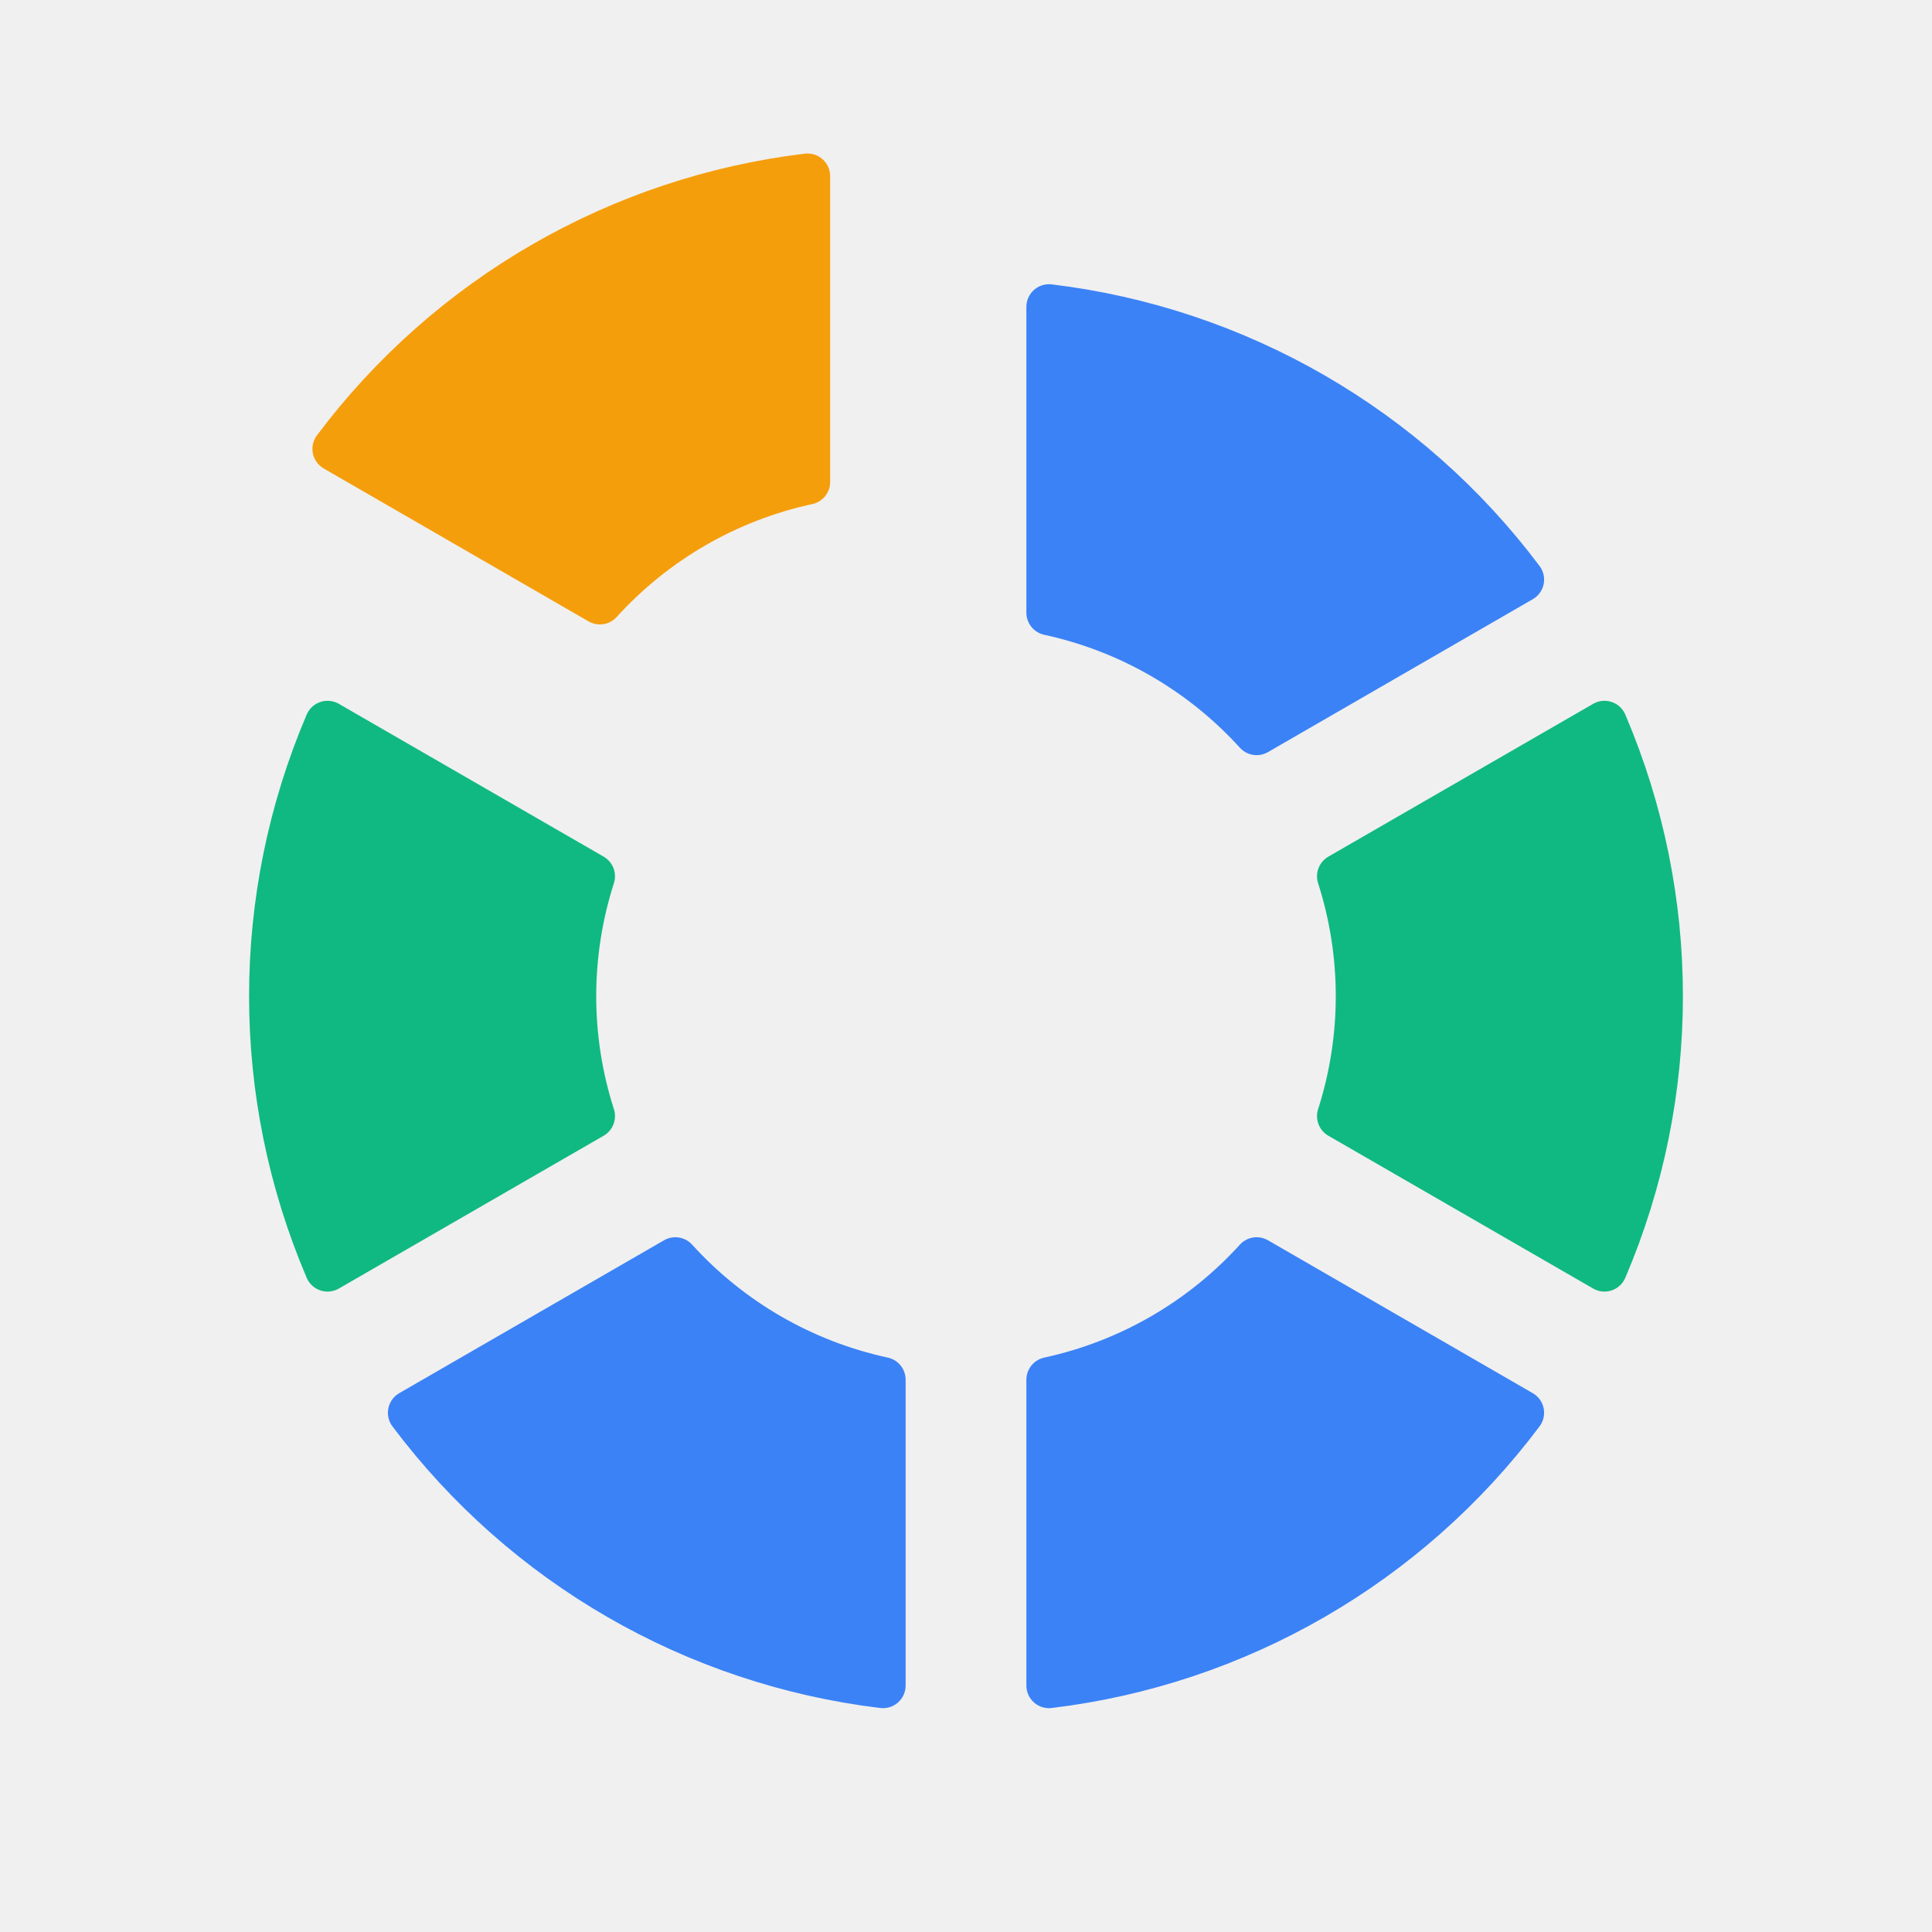
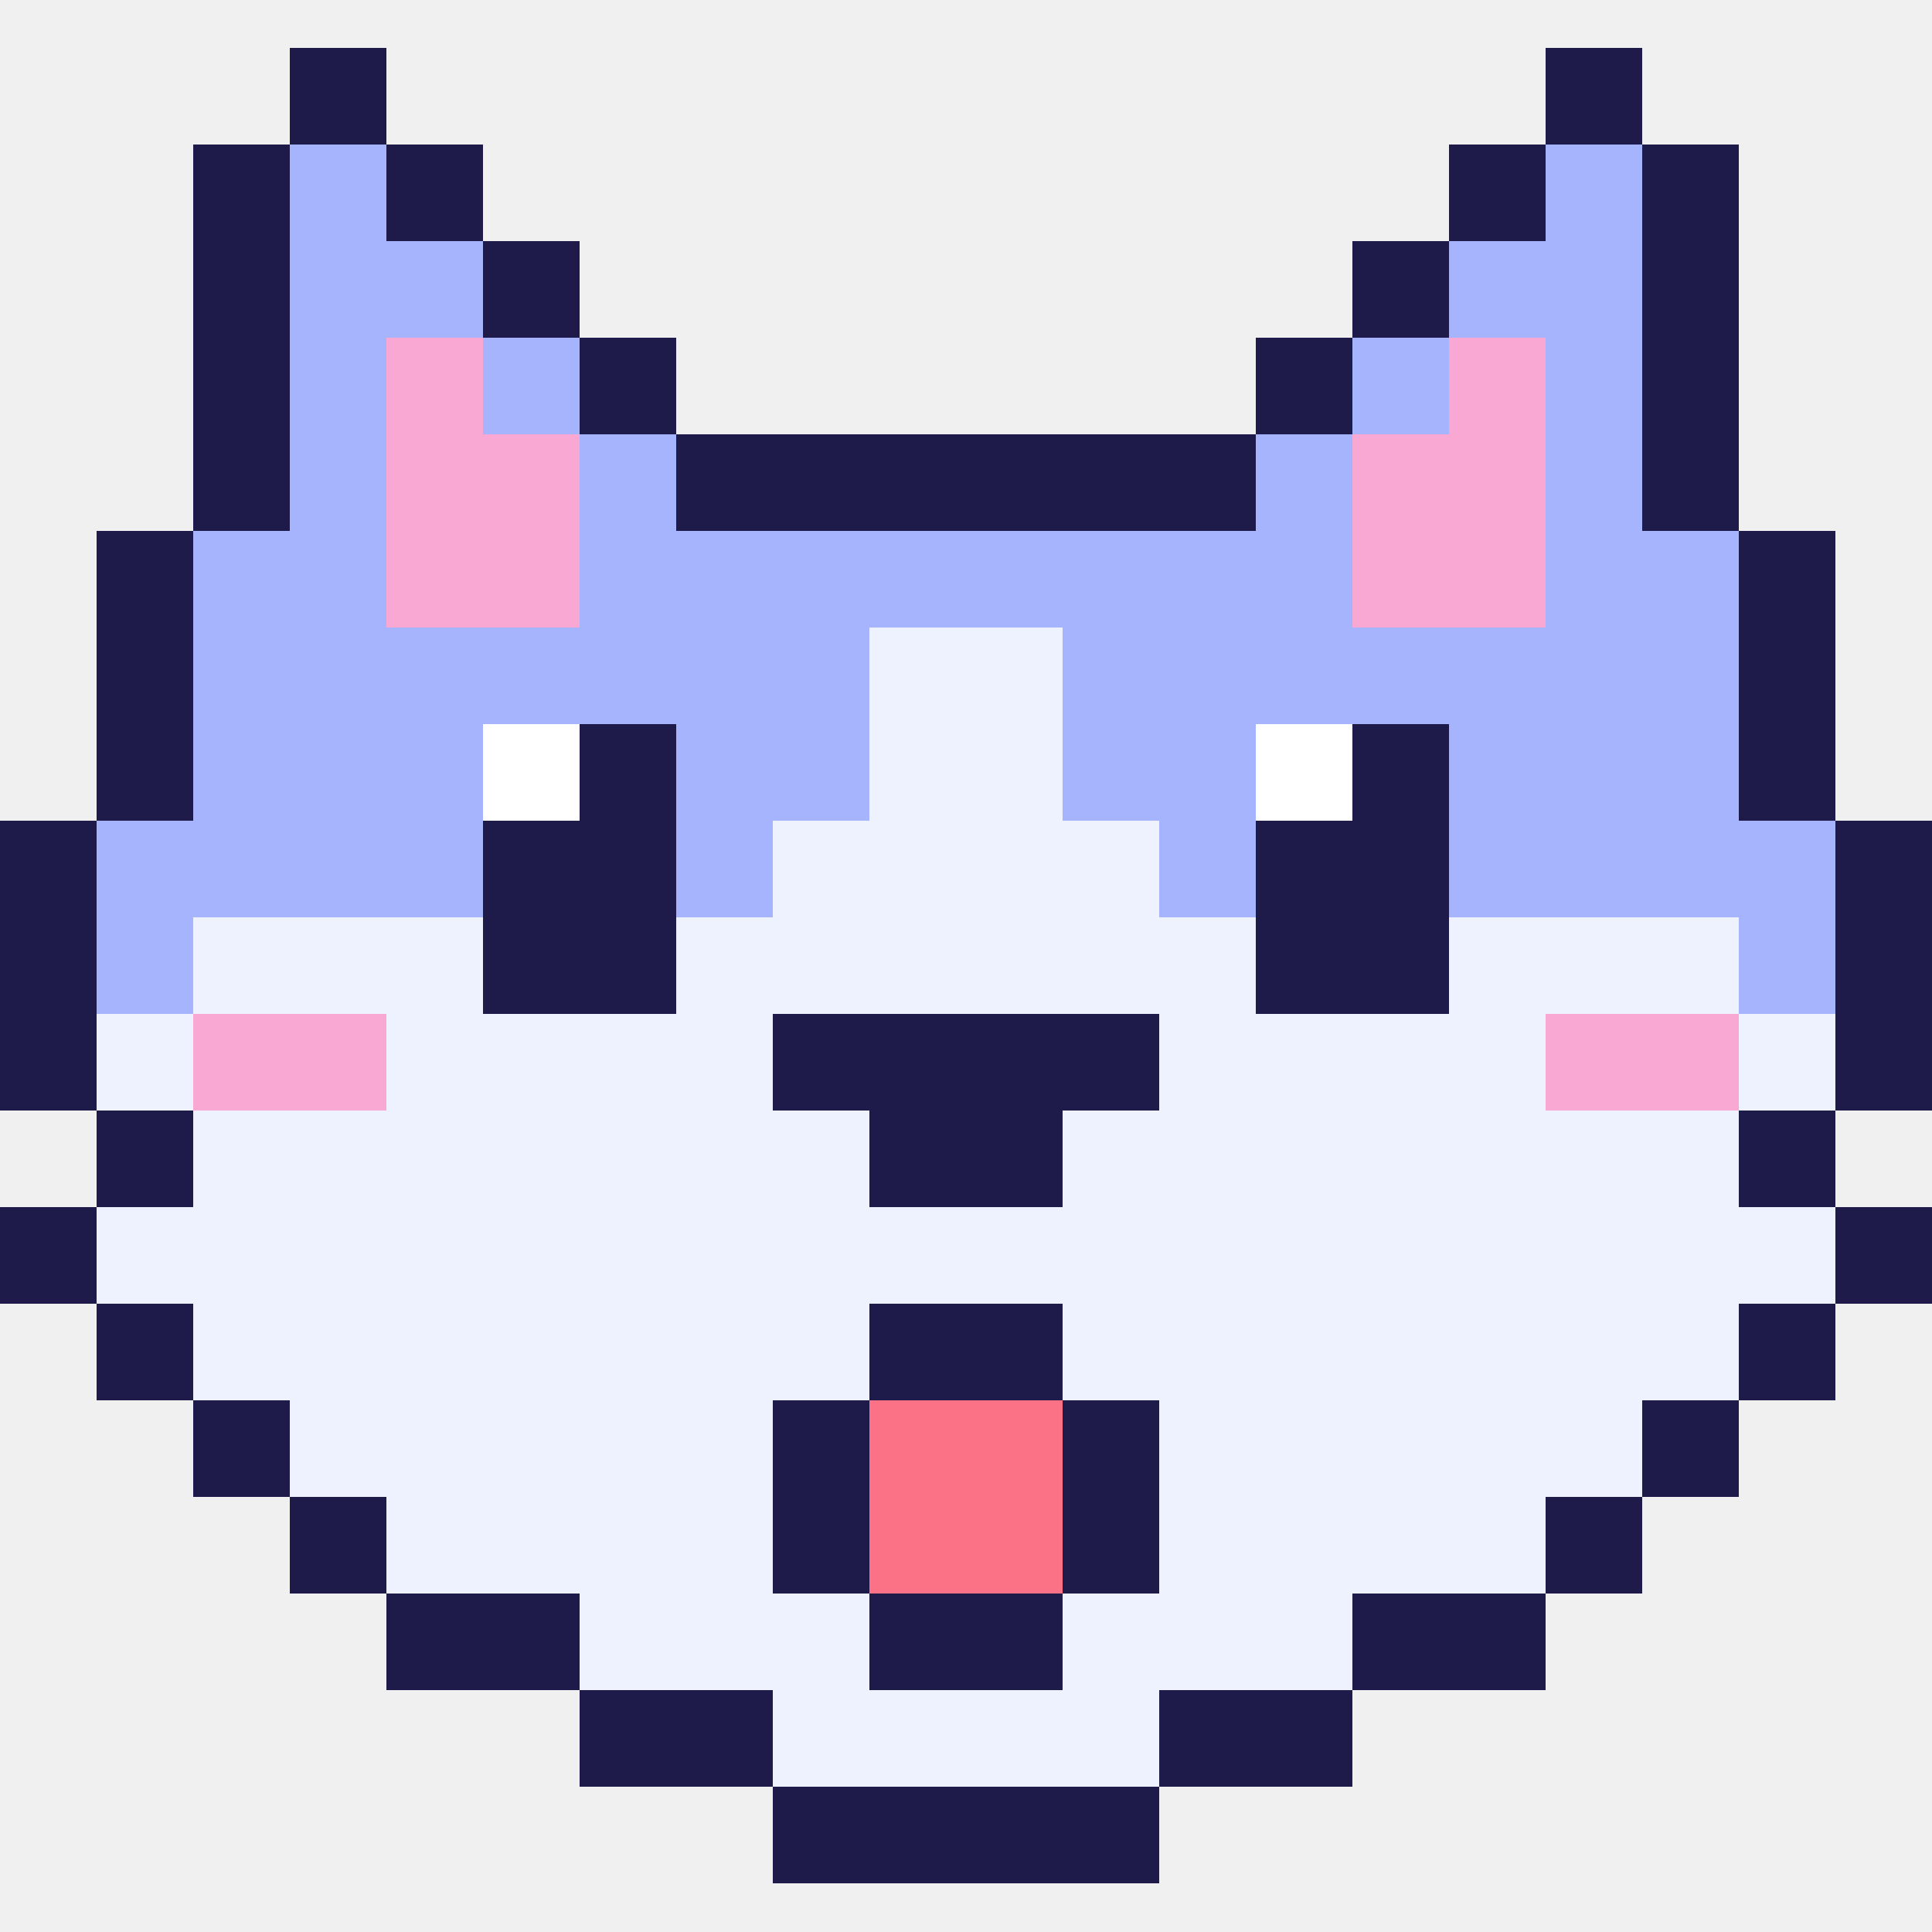
- <svg xmlns="http://www.w3.org/2000/svg" viewBox="0 0 256 256" width="256" height="256">
-   <path d="M139.00,40.66 A92,92 0 0 1 201.60,76.80 L166.51,97.06 A52.0,52.0 0 0 0 139.00,81.18 Z" fill="#3b82f6" stroke="#3b82f6" stroke-width="6.0" stroke-linejoin="round" />
-   <path d="M212.60,95.86 A92,92 0 0 1 212.60,168.14 L177.51,147.89 A52.0,52.0 0 0 0 177.51,116.11 Z" fill="#10b981" stroke="#10b981" stroke-width="6.0" stroke-linejoin="round" />
-   <path d="M201.60,187.20 A92,92 0 0 1 139.00,223.34 L139.00,182.82 A52.0,52.0 0 0 0 166.51,166.94 Z" fill="#3b82f6" stroke="#3b82f6" stroke-width="6.0" stroke-linejoin="round" />
-   <path d="M117.00,223.34 A92,92 0 0 1 54.40,187.20 L89.49,166.94 A52.0,52.0 0 0 0 117.00,182.82 Z" fill="#3b82f6" stroke="#3b82f6" stroke-width="6.0" stroke-linejoin="round" />
-   <path d="M43.40,168.14 A92,92 0 0 1 43.40,95.86 L78.49,116.11 A52.0,52.0 0 0 0 78.49,147.89 Z" fill="#10b981" stroke="#10b981" stroke-width="6.0" stroke-linejoin="round" />
-   <path d="M44.40,59.48 A92,92 0 0 1 107.00,23.34 L107.00,63.86 A52.0,52.0 0 0 0 79.49,79.74 Z" fill="#f59e0b" stroke="#f59e0b" stroke-width="6.0" stroke-linejoin="round" />
+ <svg xmlns="http://www.w3.org/2000/svg" viewBox="0 0 240 240" width="240" height="240">
+   <g shape-rendering="crispEdges">
+     <rect x="36" y="6" width="12" height="12" fill="#1e1b4b" />
+     <rect x="192" y="6" width="12" height="12" fill="#1e1b4b" />
+     <rect x="24" y="18" width="12" height="12" fill="#1e1b4b" />
+     <rect x="36" y="18" width="12" height="12" fill="#a5b4fc" />
+     <rect x="48" y="18" width="12" height="12" fill="#1e1b4b" />
+     <rect x="180" y="18" width="12" height="12" fill="#1e1b4b" />
+     <rect x="192" y="18" width="12" height="12" fill="#a5b4fc" />
+     <rect x="204" y="18" width="12" height="12" fill="#1e1b4b" />
+     <rect x="24" y="30" width="12" height="12" fill="#1e1b4b" />
+     <rect x="36" y="30" width="24" height="12" fill="#a5b4fc" />
+     <rect x="60" y="30" width="12" height="12" fill="#1e1b4b" />
+     <rect x="168" y="30" width="12" height="12" fill="#1e1b4b" />
+     <rect x="180" y="30" width="24" height="12" fill="#a5b4fc" />
+     <rect x="204" y="30" width="12" height="12" fill="#1e1b4b" />
+     <rect x="24" y="42" width="12" height="12" fill="#1e1b4b" />
+     <rect x="36" y="42" width="12" height="12" fill="#a5b4fc" />
+     <rect x="48" y="42" width="12" height="12" fill="#f9a8d4" />
+     <rect x="60" y="42" width="12" height="12" fill="#a5b4fc" />
+     <rect x="72" y="42" width="12" height="12" fill="#1e1b4b" />
+     <rect x="156" y="42" width="12" height="12" fill="#1e1b4b" />
+     <rect x="168" y="42" width="12" height="12" fill="#a5b4fc" />
+     <rect x="180" y="42" width="12" height="12" fill="#f9a8d4" />
+     <rect x="192" y="42" width="12" height="12" fill="#a5b4fc" />
+     <rect x="204" y="42" width="12" height="12" fill="#1e1b4b" />
+     <rect x="24" y="54" width="12" height="12" fill="#1e1b4b" />
+     <rect x="36" y="54" width="12" height="12" fill="#a5b4fc" />
+     <rect x="48" y="54" width="24" height="12" fill="#f9a8d4" />
+     <rect x="72" y="54" width="12" height="12" fill="#a5b4fc" />
+     <rect x="84" y="54" width="72" height="12" fill="#1e1b4b" />
+     <rect x="156" y="54" width="12" height="12" fill="#a5b4fc" />
+     <rect x="168" y="54" width="24" height="12" fill="#f9a8d4" />
+     <rect x="192" y="54" width="12" height="12" fill="#a5b4fc" />
+     <rect x="204" y="54" width="12" height="12" fill="#1e1b4b" />
+     <rect x="12" y="66" width="12" height="12" fill="#1e1b4b" />
+     <rect x="24" y="66" width="24" height="12" fill="#a5b4fc" />
+     <rect x="48" y="66" width="24" height="12" fill="#f9a8d4" />
+     <rect x="72" y="66" width="96" height="12" fill="#a5b4fc" />
+     <rect x="168" y="66" width="24" height="12" fill="#f9a8d4" />
+     <rect x="192" y="66" width="24" height="12" fill="#a5b4fc" />
+     <rect x="216" y="66" width="12" height="12" fill="#1e1b4b" />
+     <rect x="12" y="78" width="12" height="12" fill="#1e1b4b" />
+     <rect x="24" y="78" width="84" height="12" fill="#a5b4fc" />
+     <rect x="108" y="78" width="24" height="12" fill="#eef2ff" />
+     <rect x="132" y="78" width="84" height="12" fill="#a5b4fc" />
+     <rect x="216" y="78" width="12" height="12" fill="#1e1b4b" />
+     <rect x="12" y="90" width="12" height="12" fill="#1e1b4b" />
+     <rect x="24" y="90" width="36" height="12" fill="#a5b4fc" />
+     <rect x="60" y="90" width="12" height="12" fill="#ffffff" />
+     <rect x="72" y="90" width="12" height="12" fill="#1e1b4b" />
+     <rect x="84" y="90" width="24" height="12" fill="#a5b4fc" />
+     <rect x="108" y="90" width="24" height="12" fill="#eef2ff" />
+     <rect x="132" y="90" width="24" height="12" fill="#a5b4fc" />
+     <rect x="156" y="90" width="12" height="12" fill="#ffffff" />
+     <rect x="168" y="90" width="12" height="12" fill="#1e1b4b" />
+     <rect x="180" y="90" width="36" height="12" fill="#a5b4fc" />
+     <rect x="216" y="90" width="12" height="12" fill="#1e1b4b" />
+     <rect x="0" y="102" width="12" height="12" fill="#1e1b4b" />
+     <rect x="12" y="102" width="48" height="12" fill="#a5b4fc" />
+     <rect x="60" y="102" width="24" height="12" fill="#1e1b4b" />
+     <rect x="84" y="102" width="12" height="12" fill="#a5b4fc" />
+     <rect x="96" y="102" width="48" height="12" fill="#eef2ff" />
+     <rect x="144" y="102" width="12" height="12" fill="#a5b4fc" />
+     <rect x="156" y="102" width="24" height="12" fill="#1e1b4b" />
+     <rect x="180" y="102" width="48" height="12" fill="#a5b4fc" />
+     <rect x="228" y="102" width="12" height="12" fill="#1e1b4b" />
+     <rect x="0" y="114" width="12" height="12" fill="#1e1b4b" />
+     <rect x="12" y="114" width="12" height="12" fill="#a5b4fc" />
+     <rect x="24" y="114" width="36" height="12" fill="#eef2ff" />
+     <rect x="60" y="114" width="24" height="12" fill="#1e1b4b" />
+     <rect x="84" y="114" width="72" height="12" fill="#eef2ff" />
+     <rect x="156" y="114" width="24" height="12" fill="#1e1b4b" />
+     <rect x="180" y="114" width="36" height="12" fill="#eef2ff" />
+     <rect x="216" y="114" width="12" height="12" fill="#a5b4fc" />
+     <rect x="228" y="114" width="12" height="12" fill="#1e1b4b" />
+     <rect x="0" y="126" width="12" height="12" fill="#1e1b4b" />
+     <rect x="12" y="126" width="12" height="12" fill="#eef2ff" />
+     <rect x="24" y="126" width="24" height="12" fill="#f9a8d4" />
+     <rect x="48" y="126" width="48" height="12" fill="#eef2ff" />
+     <rect x="96" y="126" width="48" height="12" fill="#1e1b4b" />
+     <rect x="144" y="126" width="48" height="12" fill="#eef2ff" />
+     <rect x="192" y="126" width="24" height="12" fill="#f9a8d4" />
+     <rect x="216" y="126" width="12" height="12" fill="#eef2ff" />
+     <rect x="228" y="126" width="12" height="12" fill="#1e1b4b" />
+     <rect x="12" y="138" width="12" height="12" fill="#1e1b4b" />
+     <rect x="24" y="138" width="84" height="12" fill="#eef2ff" />
+     <rect x="108" y="138" width="24" height="12" fill="#1e1b4b" />
+     <rect x="132" y="138" width="84" height="12" fill="#eef2ff" />
+     <rect x="216" y="138" width="12" height="12" fill="#1e1b4b" />
+     <rect x="0" y="150" width="12" height="12" fill="#1e1b4b" />
+     <rect x="12" y="150" width="216" height="12" fill="#eef2ff" />
+     <rect x="228" y="150" width="12" height="12" fill="#1e1b4b" />
+     <rect x="12" y="162" width="12" height="12" fill="#1e1b4b" />
+     <rect x="24" y="162" width="84" height="12" fill="#eef2ff" />
+     <rect x="108" y="162" width="24" height="12" fill="#1e1b4b" />
+     <rect x="132" y="162" width="84" height="12" fill="#eef2ff" />
+     <rect x="216" y="162" width="12" height="12" fill="#1e1b4b" />
+     <rect x="24" y="174" width="12" height="12" fill="#1e1b4b" />
+     <rect x="36" y="174" width="60" height="12" fill="#eef2ff" />
+     <rect x="96" y="174" width="12" height="12" fill="#1e1b4b" />
+     <rect x="108" y="174" width="24" height="12" fill="#fb7185" />
+     <rect x="132" y="174" width="12" height="12" fill="#1e1b4b" />
+     <rect x="144" y="174" width="60" height="12" fill="#eef2ff" />
+     <rect x="204" y="174" width="12" height="12" fill="#1e1b4b" />
+     <rect x="36" y="186" width="12" height="12" fill="#1e1b4b" />
+     <rect x="48" y="186" width="48" height="12" fill="#eef2ff" />
+     <rect x="96" y="186" width="12" height="12" fill="#1e1b4b" />
+     <rect x="108" y="186" width="24" height="12" fill="#fb7185" />
+     <rect x="132" y="186" width="12" height="12" fill="#1e1b4b" />
+     <rect x="144" y="186" width="48" height="12" fill="#eef2ff" />
+     <rect x="192" y="186" width="12" height="12" fill="#1e1b4b" />
+     <rect x="48" y="198" width="24" height="12" fill="#1e1b4b" />
+     <rect x="72" y="198" width="36" height="12" fill="#eef2ff" />
+     <rect x="108" y="198" width="24" height="12" fill="#1e1b4b" />
+     <rect x="132" y="198" width="36" height="12" fill="#eef2ff" />
+     <rect x="168" y="198" width="24" height="12" fill="#1e1b4b" />
+     <rect x="72" y="210" width="24" height="12" fill="#1e1b4b" />
+     <rect x="96" y="210" width="48" height="12" fill="#eef2ff" />
+     <rect x="144" y="210" width="24" height="12" fill="#1e1b4b" />
+     <rect x="96" y="222" width="48" height="12" fill="#1e1b4b" />
+   </g>
</svg>
